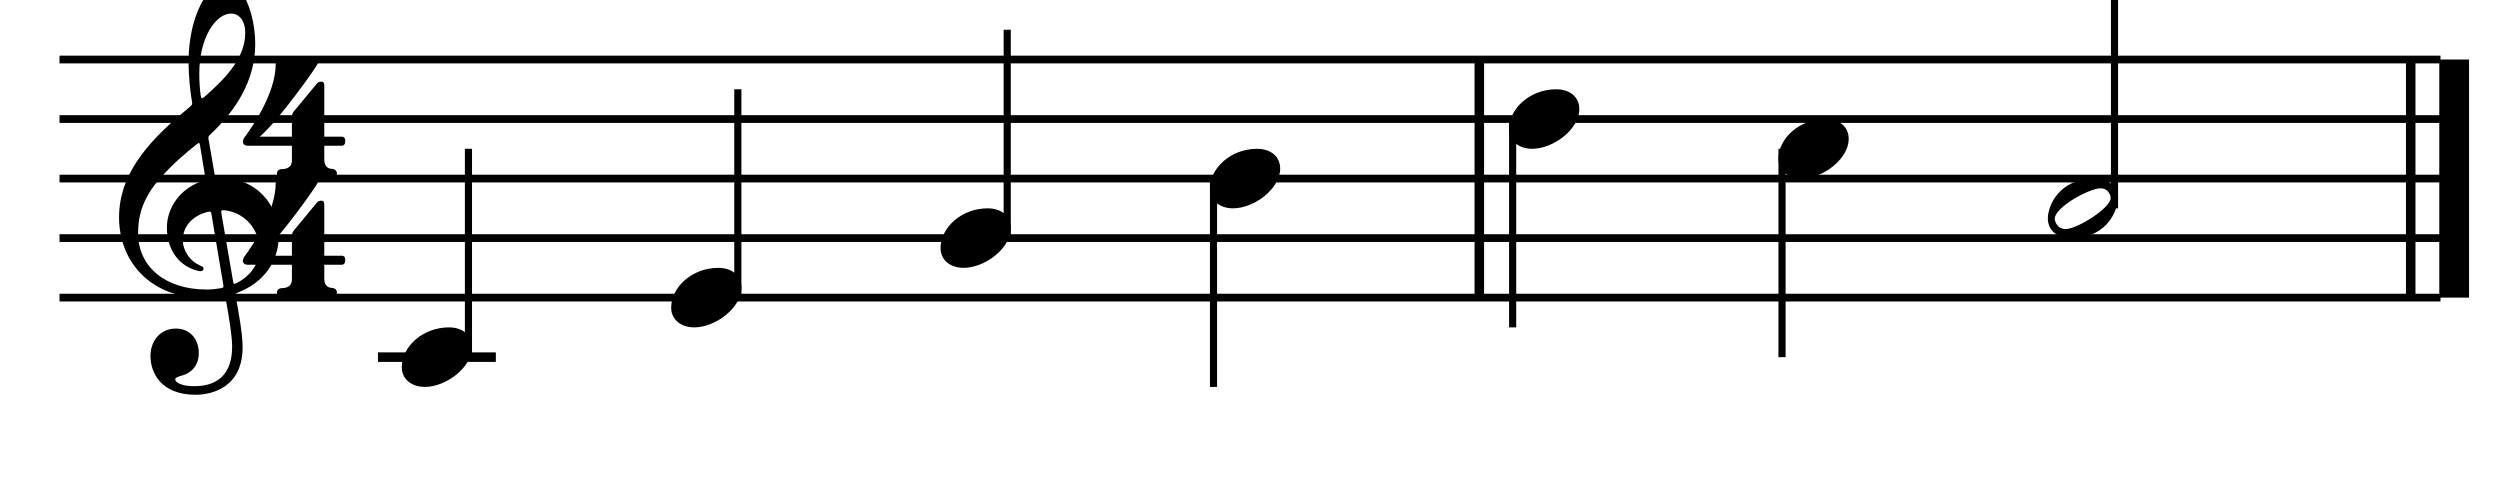
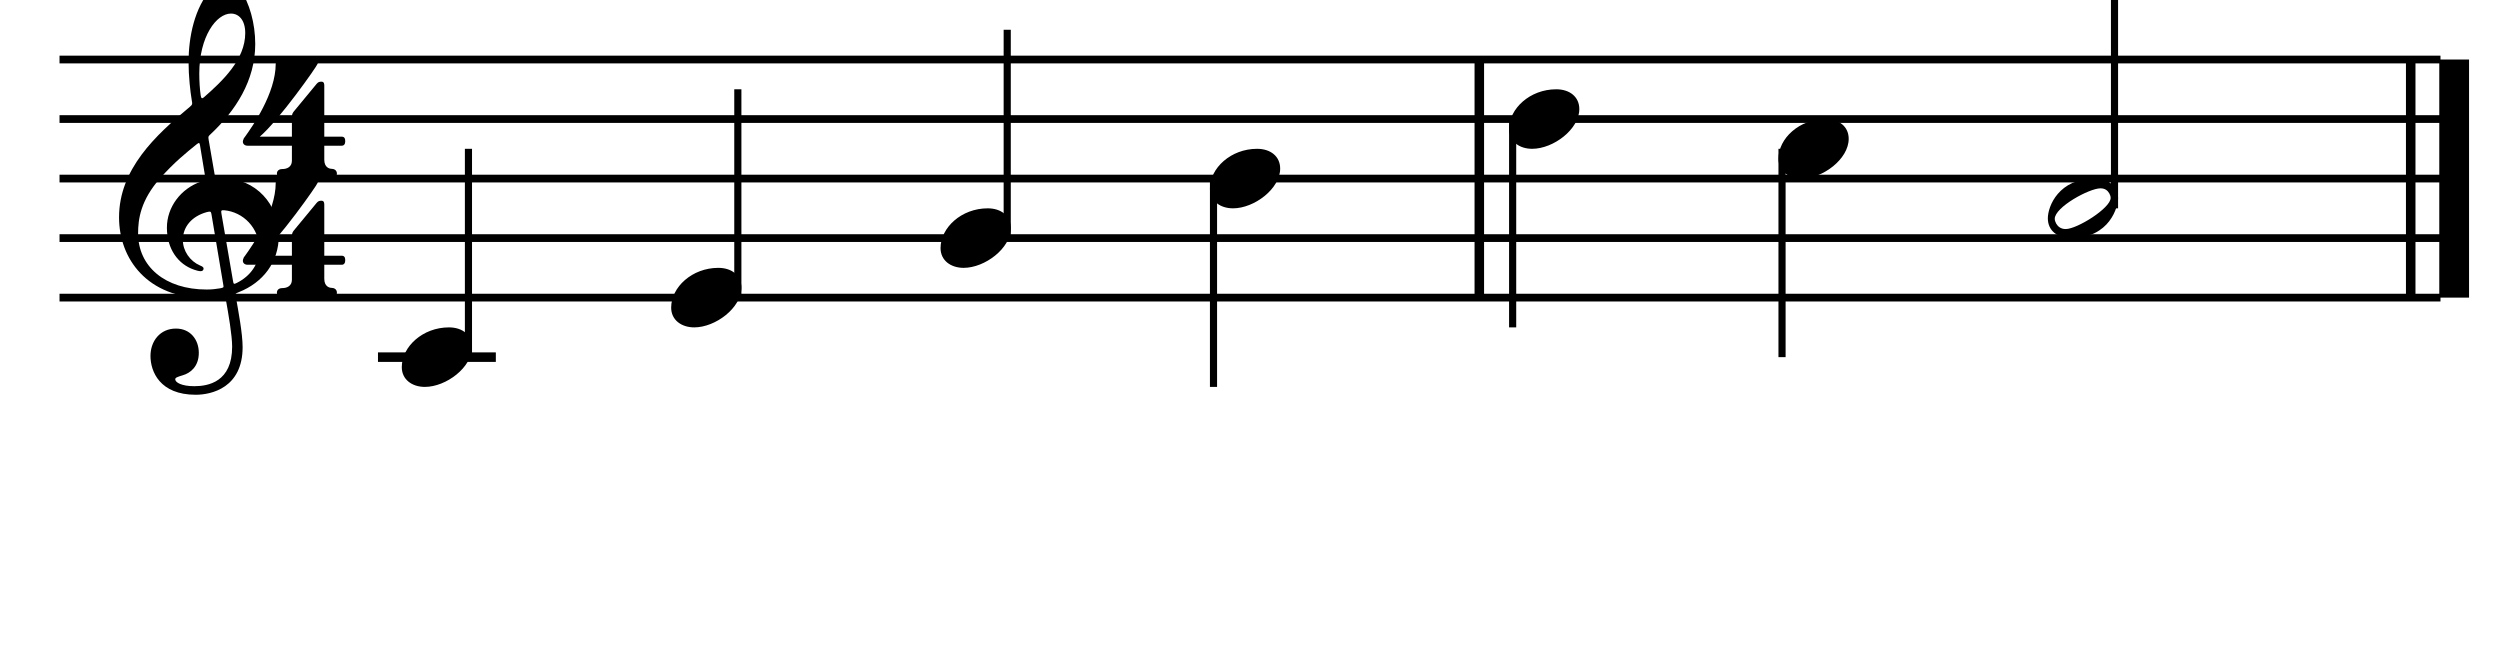
- <svg xmlns="http://www.w3.org/2000/svg" width="294" height="56" viewBox="-250 -250 10500 2000">
+ <svg xmlns="http://www.w3.org/2000/svg" width="294" height="77" viewBox="-250 -250 10500 2750">
  <line x1="0" y1="0" x2="10000" y2="0" stroke="black" stroke-width="32.5" />
  <line x1="0" y1="250" x2="10000" y2="250" stroke="black" stroke-width="32.5" />
  <line x1="0" y1="500" x2="10000" y2="500" stroke="black" stroke-width="32.5" />
  <line x1="0" y1="750" x2="10000" y2="750" stroke="black" stroke-width="32.5" />
  <line x1="0" y1="1000" x2="10000" y2="1000" stroke="black" stroke-width="32.5" />
  <path d="M364 252C387 252 413 250 433 246C444 244 446 243 448 255C460 322 475 409 475 456C475 604 375 622 316 622C262 622 236 606 236 593C236 586 245 583 268 576C299 567 335 540 335 482C335 427 300 380 239 380C172 380 132 433 132 495C132 560 171 658 322 658C389 658 519 628 519 458C519 401 501 306 490 244C488 232 489 233 503 227C604 187 671 102 671 -11C671 -139 577 -252 430 -252C404 -252 404 -252 401 -270L376 -415C374 -427 376 -428 382 -434C490 -535 572 -662 572 -815C572 -902 548 -988 507 -1048C492 -1070 466 -1098 455 -1098C441 -1098 410 -1072 390 -1050C316 -968 292 -843 292 -739C292 -681 299 -616 306 -575C308 -563 309 -561 297 -551C153 -432 0 -289 0 -87C0 87 119 252 364 252ZM80 -20C80 -79 90 -158 173 -252C233 -319 279 -356 326 -394C336 -402 338 -401 340 -390L361 -262C364 -243 364 -244 346 -238C258 -208 201 -129 201 -44C201 46 248 110 316 133C324 136 336 139 343 139C351 139 355 134 355 128C355 121 347 118 340 115C298 97 268 54 268 8C268 -49 307 -92 368 -109C384 -113 386 -112 388 -101L438 197C440 208 439 208 424 211C408 214 388 216 368 216C193 216 80 119 80 -20ZM470 -943C503 -943 530 -916 530 -861C530 -750 435 -660 356 -591C349 -585 345 -586 343 -599C339 -625 337 -659 337 -691C337 -847 409 -943 470 -943ZM441 -117C522 -110 589 -42 589 46C589 109 551 160 495 188C483 194 481 194 479 182L430 -103C428 -115 429 -118 441 -117Z" fill="black" transform="translate(250, 750)" />
  <path d="M40 112L226 112L226 175C226 202 204 210 186 210C170 210 163 219 163 229C163 239 167 250 182 250L395 250C405 250 415 243 415 229C415 215 403 209 393 209C383 209 362 203 362 171L362 112L435 112C445 112 450 105 450 93C450 81 446 74 435 74L362 74L362 -140C362 -148 361 -157 350 -157C341 -157 336 -155 330 -148L235 -33C231 -28 226 -22 226 -10L226 74L91 74C171 6 331 -221 334 -232C334 -234 335 -235 335 -237C335 -245 328 -251 320 -251C311 -251 270 -249 252 -249C234 -249 189 -251 181 -251C172 -251 158 -248 158 -232C158 -108 60 31 30 73L24 81C24 82 23 83 23 84C21 88 20 92 20 95C20 105 28 112 40 112Z" fill="black" transform="translate(750, 250)" />
  <path d="M40 112L226 112L226 175C226 202 204 210 186 210C170 210 163 219 163 229C163 239 167 250 182 250L395 250C405 250 415 243 415 229C415 215 403 209 393 209C383 209 362 203 362 171L362 112L435 112C445 112 450 105 450 93C450 81 446 74 435 74L362 74L362 -140C362 -148 361 -157 350 -157C341 -157 336 -155 330 -148L235 -33C231 -28 226 -22 226 -10L226 74L91 74C171 6 331 -221 334 -232C334 -234 335 -235 335 -237C335 -245 328 -251 320 -251C311 -251 270 -249 252 -249C234 -249 189 -251 181 -251C172 -251 158 -248 158 -232C158 -108 60 31 30 73L24 81C24 82 23 83 23 84C21 88 20 92 20 95C20 105 28 112 40 112Z" fill="black" transform="translate(750, 750)" />
  <path d="M0 42C0 94 43 125 97 125C186 125 295 43 295 -42C295 -93 255 -125 198 -125C88 -125 0 -44 0 42Z" fill="black" transform="translate(1437.5, 1250)" />
  <line x1="1337.5" y1="1250" x2="1832.5" y2="1250" stroke="black" stroke-width="40" />
  <line x1="1717.5" y1="375" x2="1717.5" y2="1250" stroke="black" stroke-width="30" />
  <path d="M1 -188C1 -154 24 -132 57 -132C82 -132 85 -111 85 -111C86 -107 87 -104 87 -100C87 -86 80 -73 71 -61C54 -39 28 -24 26 -22C22 -20 18 -18 18 -13C18 -12 19 -11 19 -10C20 -4 23 -2 26 -2C59 -2 110 -46 126 -71C146 -102 152 -137 152 -166L152 -173C152 -220 118 -251 72 -251C29 -251 1 -223 1 -188Z" fill="black" transform="translate(1857.5,-375)" />
  <path d="M0 42C0 94 43 125 97 125C186 125 295 43 295 -42C295 -93 255 -125 198 -125C88 -125 0 -44 0 42Z" fill="black" transform="translate(2568.904, 1000)" />
  <line x1="2848.904" y1="125" x2="2848.904" y2="1000" stroke="black" stroke-width="30" />
  <path d="M1 -188C1 -154 24 -132 57 -132C82 -132 85 -111 85 -111C86 -107 87 -104 87 -100C87 -86 80 -73 71 -61C54 -39 28 -24 26 -22C22 -20 18 -18 18 -13C18 -12 19 -11 19 -10C20 -4 23 -2 26 -2C59 -2 110 -46 126 -71C146 -102 152 -137 152 -166L152 -173C152 -220 118 -251 72 -251C29 -251 1 -223 1 -188Z" fill="black" transform="translate(2988.904,-375)" />
  <path d="M0 42C0 94 43 125 97 125C186 125 295 43 295 -42C295 -93 255 -125 198 -125C88 -125 0 -44 0 42Z" fill="black" transform="translate(3700.309, 750)" />
  <line x1="3980.309" y1="-125" x2="3980.309" y2="750" stroke="black" stroke-width="30" />
  <path d="M0 42C0 94 43 125 97 125C186 125 295 43 295 -42C295 -93 255 -125 198 -125C88 -125 0 -44 0 42Z" fill="black" transform="translate(4831.713, 500)" />
  <line x1="4846.713" y1="500" x2="4846.713" y2="1375" stroke="black" stroke-width="30" />
  <line x1="5963.118" y1="0" x2="5963.118" y2="1000" stroke="black" stroke-width="40" />
  <path d="M0 42C0 94 43 125 97 125C186 125 295 43 295 -42C295 -93 255 -125 198 -125C88 -125 0 -44 0 42Z" fill="black" transform="translate(6088.118, 250)" />
  <line x1="6103.118" y1="250" x2="6103.118" y2="1125" stroke="black" stroke-width="30" />
  <path d="M0 -260C0 -255 0 -238 6 -232C28 -217 114 -84 124 -13C124 -2 129 0 133 0C137 0 144 -4 146 -13C170 -137 352 -457 485 -487C496 -489 500 -494 500 -496C500 -500 494 -502 485 -502C316 -496 146 -140 137 -129C135 -124 131 -122 129 -122C124 -122 122 -129 122 -129C99 -185 19 -249 6 -255C4 -258 2 -260 0 -260Z" fill="black" transform="translate(6508.118,-375)" />
  <path d="M0 42C0 94 43 125 97 125C186 125 295 43 295 -42C295 -93 255 -125 198 -125C88 -125 0 -44 0 42Z" fill="black" transform="translate(7219.522, 375)" />
  <line x1="7234.522" y1="375" x2="7234.522" y2="1250" stroke="black" stroke-width="30" />
  <path d="M97 125C262 125 295 -9 295 -42C295 -93 254 -125 196 -125C47 -125 0 -10 0 42C0 95 42 125 97 125ZM29 44C29 -5 174 -84 221 -84C240 -84 251 -75 258 -63C261 -57 264 -51 264 -44C264 -1 123 87 75 87C54 87 42 76 35 64C32 58 29 51 29 44Z" fill="black" transform="translate(8350.927, 625)" />
  <line x1="8630.927" y1="-250" x2="8630.927" y2="625" stroke="black" stroke-width="30" />
  <path d="M179 -1C182 1 185 1 188 1C199 1 210 -6 214 -18L383 -495C384 -498 384 -501 384 -504C384 -519 371 -532 356 -532C344 -532 334 -525 330 -513L161 -36C160 -33 160 -30 160 -27C160 -16 167 -5 179 -1ZM19 -1C22 1 25 1 28 1C40 1 50 -6 54 -18L223 -495C224 -498 224 -501 224 -504C224 -519 211 -532 196 -532C184 -532 174 -525 170 -513L2 -36C1 -33 0 -29 0 -26C0 -15 7 -5 19 -1Z" fill="black" transform="translate(8770.927,-375)" />
  <line x1="9875" y1="0" x2="9875" y2="1000" stroke="black" stroke-width="40" />
  <line x1="10057.5" y1="0" x2="10057.5" y2="1000" stroke="black" stroke-width="125" />
</svg>
